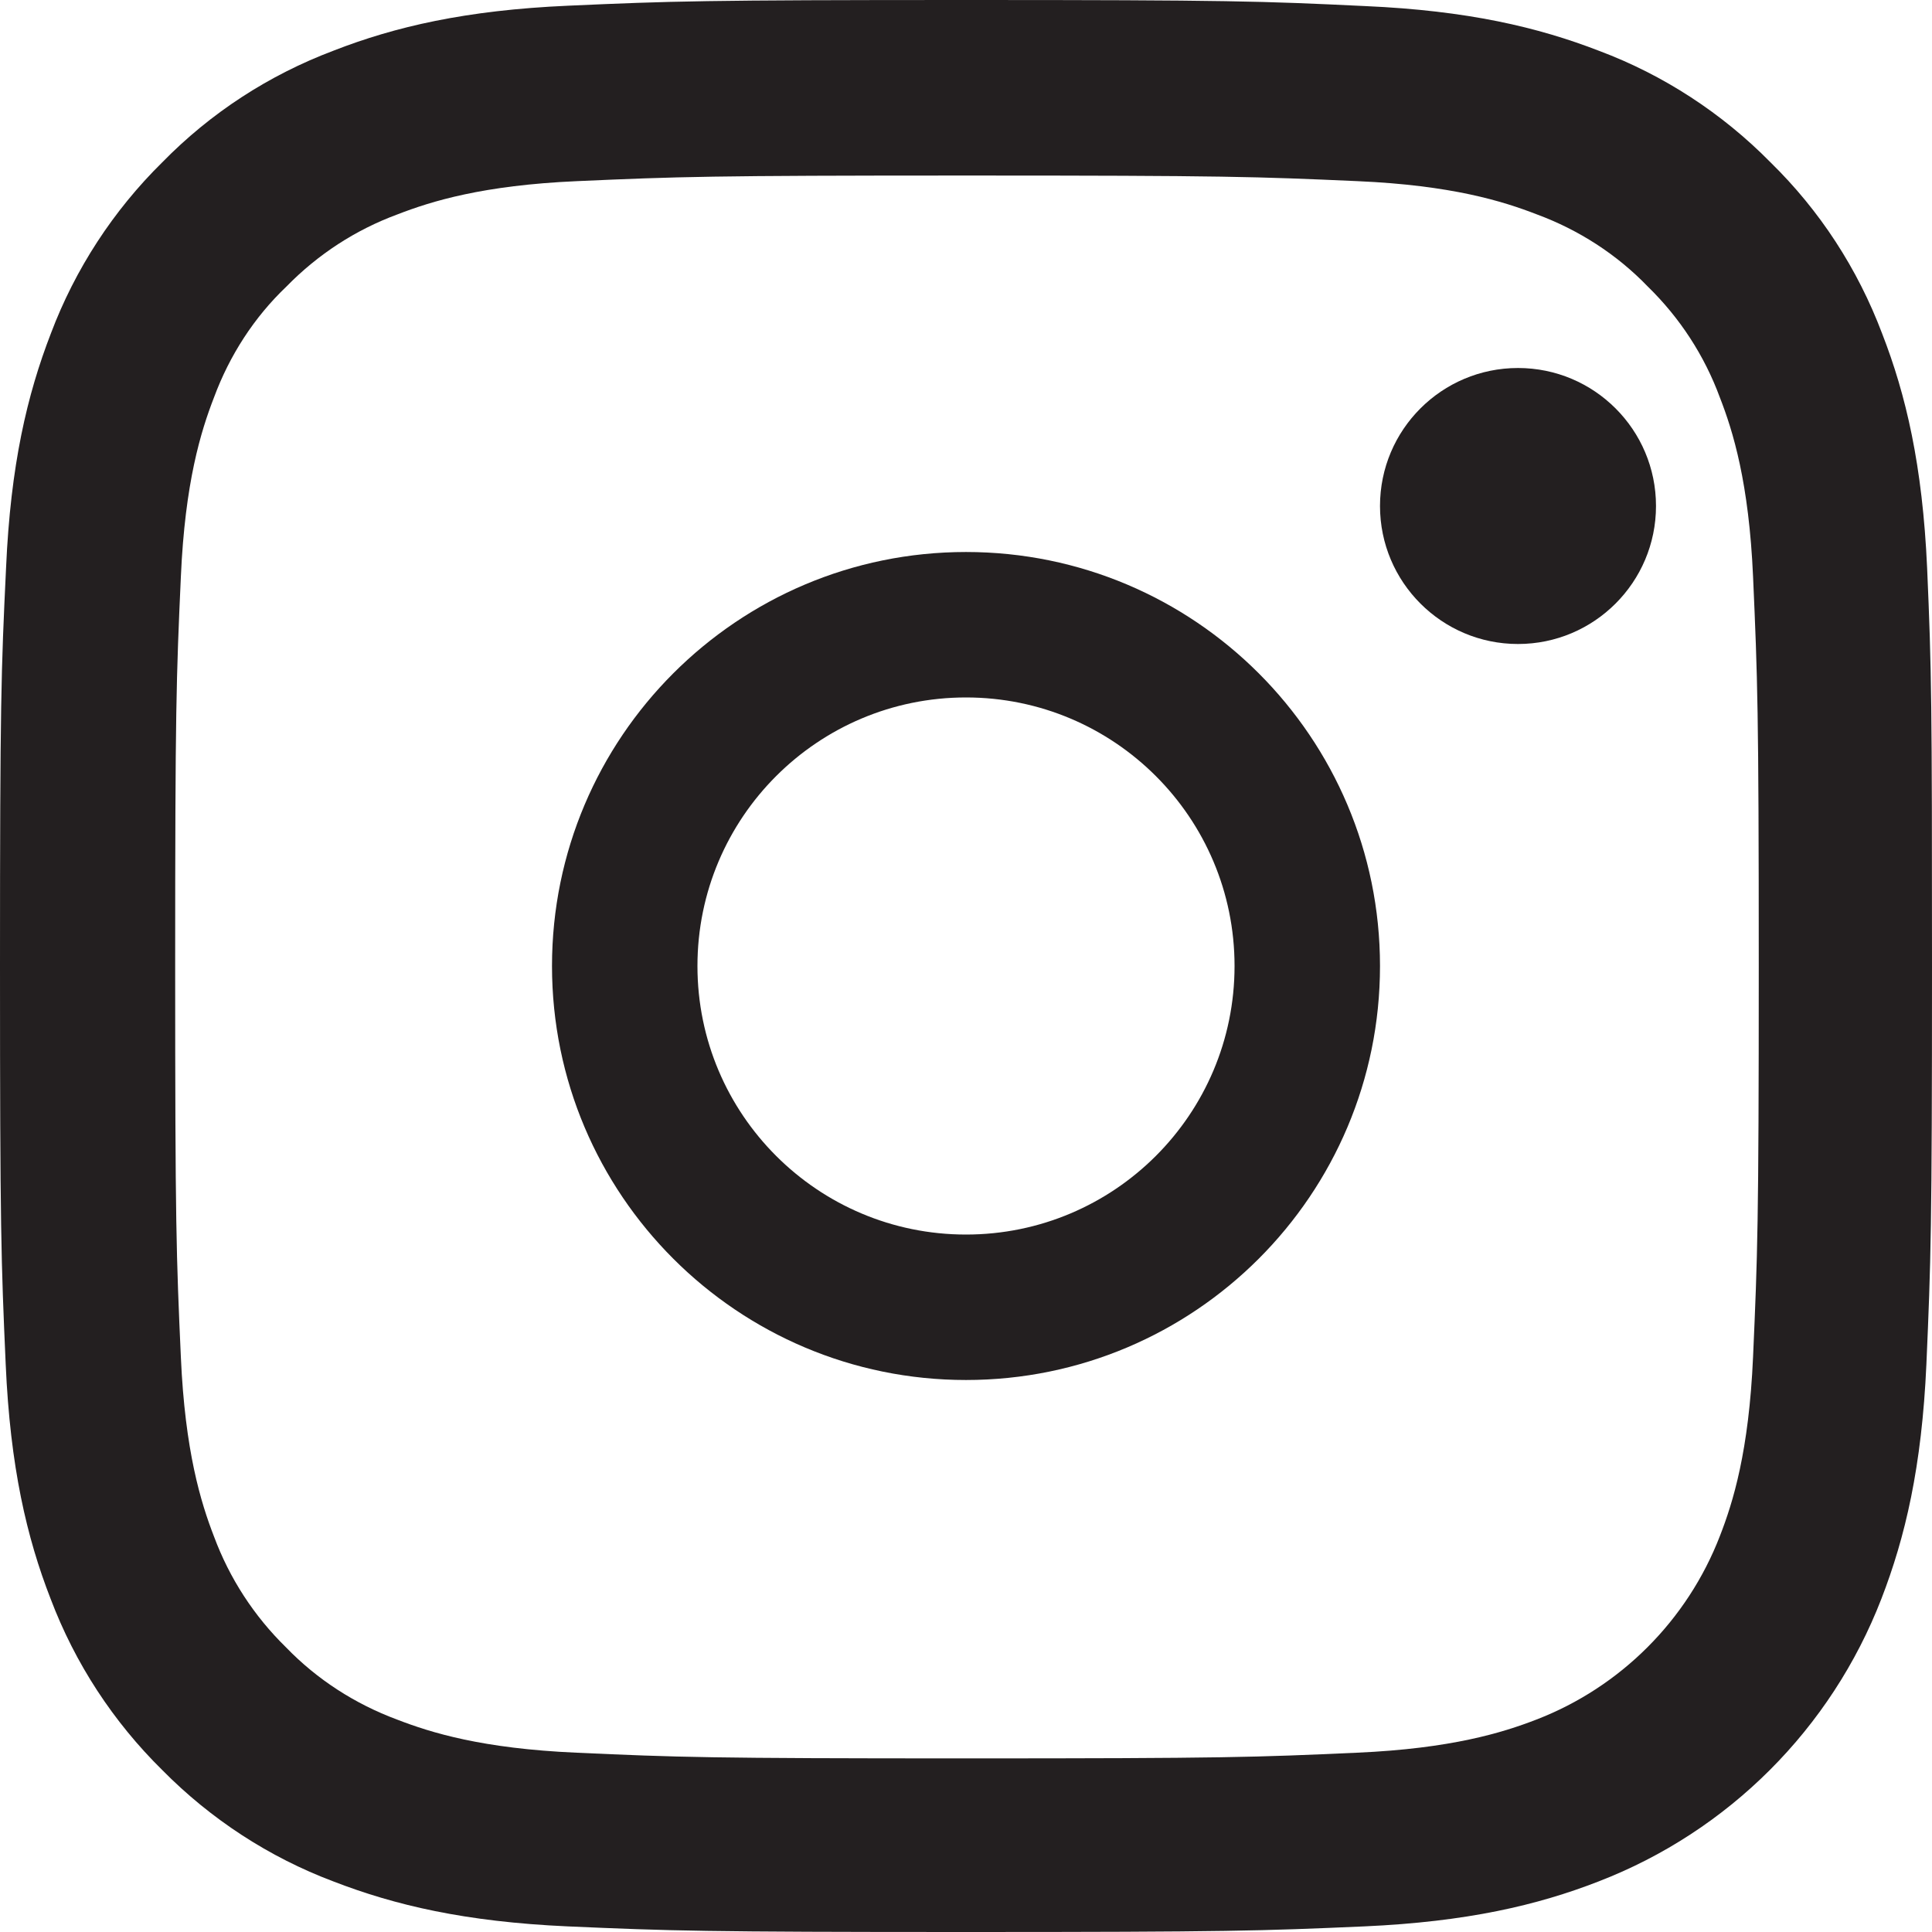
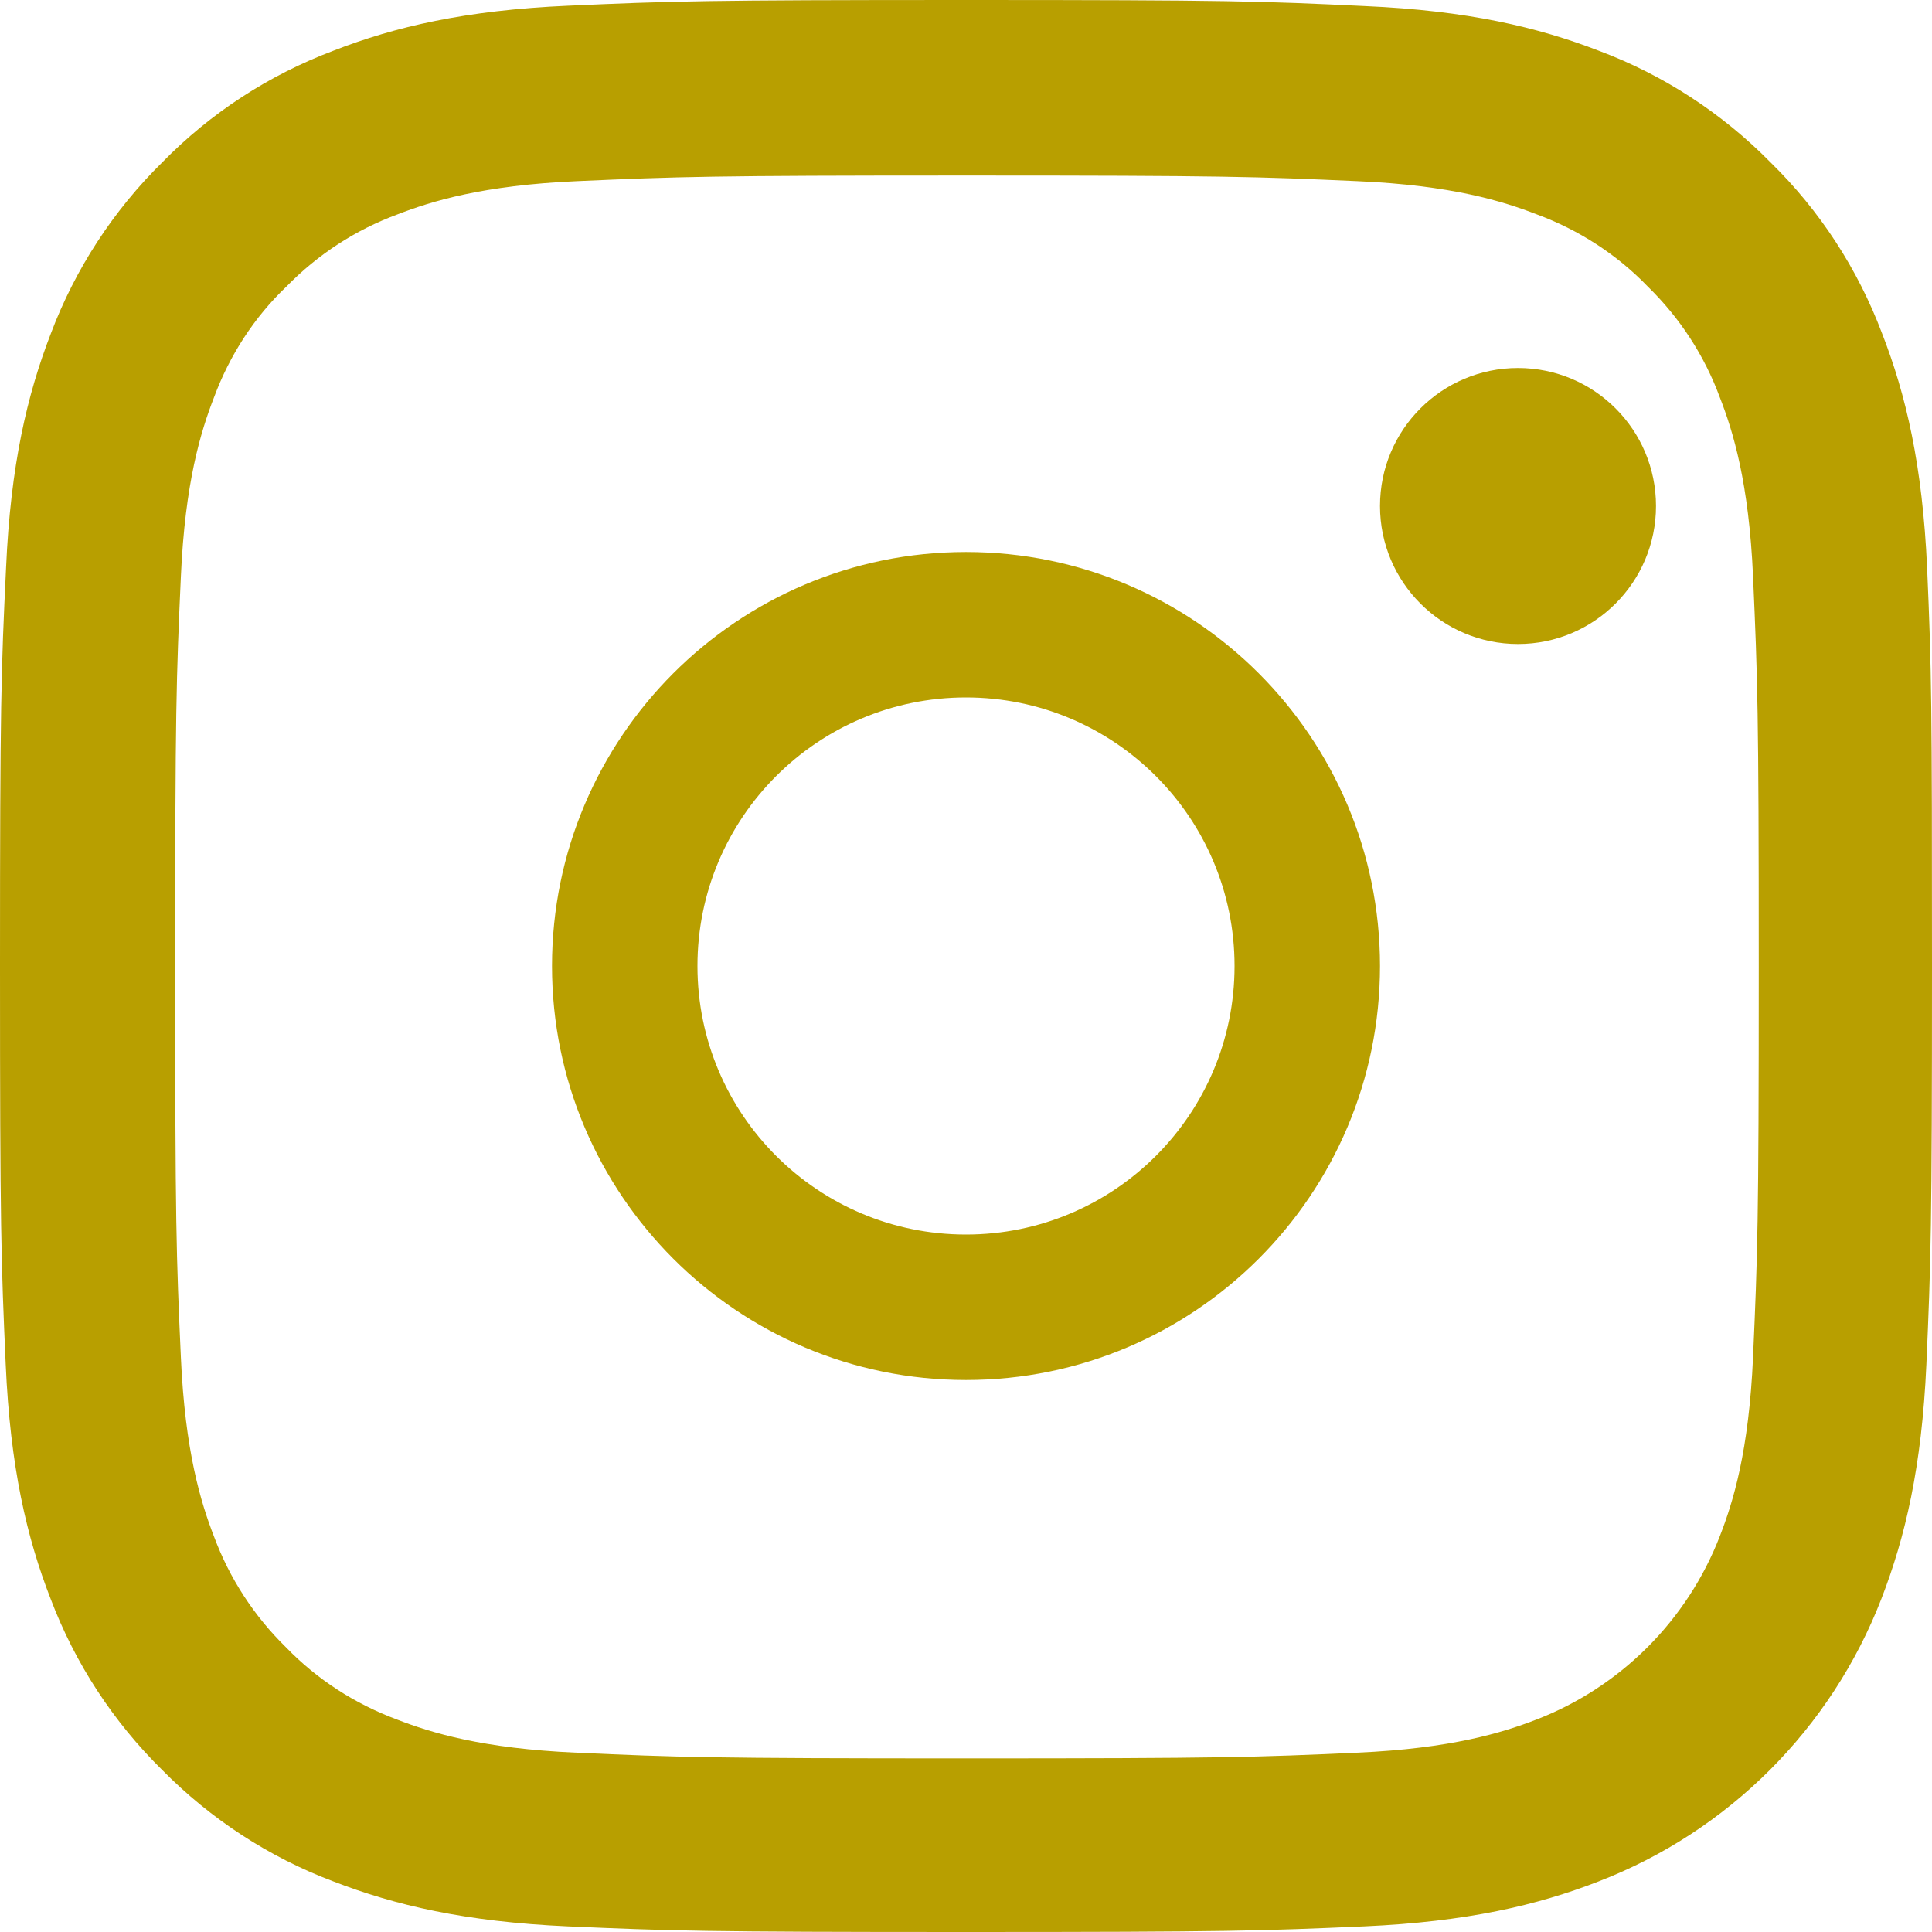
<svg xmlns="http://www.w3.org/2000/svg" width="21" height="21" viewBox="0 0 21 21" fill="none">
-   <path d="M20.947 6.174C20.897 5.058 20.717 4.291 20.458 3.626C20.192 2.921 19.781 2.289 19.244 1.764C18.719 1.231 18.083 0.816 17.385 0.554C16.716 0.295 15.953 0.115 14.837 0.066C13.713 0.012 13.356 0 10.504 0C7.652 0 7.295 0.012 6.175 0.062C5.059 0.111 4.292 0.291 3.627 0.55C2.921 0.816 2.29 1.227 1.764 1.764C1.231 2.289 0.817 2.925 0.554 3.622C0.295 4.291 0.115 5.054 0.066 6.17C0.012 7.294 0 7.651 0 10.502C0 13.353 0.012 13.71 0.062 14.83C0.111 15.946 0.291 16.713 0.55 17.378C0.817 18.083 1.231 18.715 1.764 19.24C2.29 19.773 2.926 20.188 3.623 20.45C4.292 20.709 5.055 20.889 6.171 20.939C7.291 20.988 7.648 21 10.5 21C13.352 21 13.709 20.988 14.829 20.939C15.945 20.889 16.712 20.709 17.377 20.45C18.788 19.905 19.904 18.789 20.45 17.378C20.709 16.709 20.889 15.946 20.939 14.83C20.988 13.71 21 13.353 21 10.502C21 7.651 20.996 7.294 20.947 6.174ZM19.055 14.748C19.01 15.774 18.838 16.328 18.694 16.697C18.341 17.611 17.615 18.338 16.7 18.691C16.331 18.834 15.773 19.006 14.751 19.051C13.643 19.101 13.311 19.113 10.508 19.113C7.706 19.113 7.369 19.101 6.265 19.051C5.24 19.006 4.686 18.834 4.316 18.691C3.861 18.522 3.447 18.256 3.11 17.907C2.761 17.566 2.495 17.156 2.326 16.701C2.183 16.332 2.011 15.774 1.966 14.752C1.916 13.645 1.904 13.312 1.904 10.51C1.904 7.708 1.916 7.372 1.966 6.268C2.011 5.243 2.183 4.689 2.326 4.32C2.495 3.864 2.761 3.45 3.114 3.114C3.455 2.765 3.865 2.498 4.321 2.33C4.69 2.187 5.248 2.014 6.27 1.969C7.378 1.92 7.71 1.908 10.512 1.908C13.319 1.908 13.651 1.92 14.755 1.969C15.781 2.014 16.335 2.187 16.704 2.33C17.159 2.498 17.574 2.765 17.91 3.114C18.259 3.454 18.526 3.864 18.694 4.32C18.838 4.689 19.01 5.247 19.055 6.268C19.104 7.376 19.117 7.708 19.117 10.51C19.117 13.312 19.104 13.64 19.055 14.748Z" fill="#231f20" />
-   <path d="M10.5 6C8.016 6 6 8.016 6 10.5C6 12.985 8.016 15 10.5 15C12.985 15 15 12.985 15 10.5C15 8.016 12.985 6 10.5 6ZM10.5 13.419C8.888 13.419 7.581 12.112 7.581 10.5C7.581 8.888 8.888 7.581 10.5 7.581C12.112 7.581 13.419 8.888 13.419 10.5C13.419 12.112 12.112 13.419 10.5 13.419Z" fill="#231f20" />
-   <path d="M18 5.5C18 6.328 17.328 7 16.5 7C15.672 7 15 6.328 15 5.5C15 4.671 15.672 4 16.5 4C17.328 4 18 4.671 18 5.5Z" fill="#231f20" />
+   <path d="M20.947 6.174C20.897 5.058 20.717 4.291 20.458 3.626C20.192 2.921 19.781 2.289 19.244 1.764C18.719 1.231 18.083 0.816 17.385 0.554C16.716 0.295 15.953 0.115 14.837 0.066C13.713 0.012 13.356 0 10.504 0C7.652 0 7.295 0.012 6.175 0.062C5.059 0.111 4.292 0.291 3.627 0.55C2.921 0.816 2.29 1.227 1.764 1.764C1.231 2.289 0.817 2.925 0.554 3.622C0.295 4.291 0.115 5.054 0.066 6.17C0.012 7.294 0 7.651 0 10.502C0 13.353 0.012 13.71 0.062 14.83C0.111 15.946 0.291 16.713 0.55 17.378C0.817 18.083 1.231 18.715 1.764 19.24C2.29 19.773 2.926 20.188 3.623 20.45C4.292 20.709 5.055 20.889 6.171 20.939C7.291 20.988 7.648 21 10.5 21C13.352 21 13.709 20.988 14.829 20.939C15.945 20.889 16.712 20.709 17.377 20.45C18.788 19.905 19.904 18.789 20.45 17.378C20.709 16.709 20.889 15.946 20.939 14.83C20.988 13.71 21 13.353 21 10.502C21 7.651 20.996 7.294 20.947 6.174ZM19.055 14.748C19.01 15.774 18.838 16.328 18.694 16.697C18.341 17.611 17.615 18.338 16.7 18.691C16.331 18.834 15.773 19.006 14.751 19.051C13.643 19.101 13.311 19.113 10.508 19.113C7.706 19.113 7.369 19.101 6.265 19.051C5.24 19.006 4.686 18.834 4.316 18.691C3.861 18.522 3.447 18.256 3.11 17.907C2.761 17.566 2.495 17.156 2.326 16.701C2.183 16.332 2.011 15.774 1.966 14.752C1.916 13.645 1.904 13.312 1.904 10.51C1.904 7.708 1.916 7.372 1.966 6.268C2.011 5.243 2.183 4.689 2.326 4.32C2.495 3.864 2.761 3.45 3.114 3.114C3.455 2.765 3.865 2.498 4.321 2.33C4.69 2.187 5.248 2.014 6.27 1.969C7.378 1.92 7.71 1.908 10.512 1.908C13.319 1.908 13.651 1.92 14.755 1.969C15.781 2.014 16.335 2.187 16.704 2.33C17.159 2.498 17.574 2.765 17.91 3.114C18.259 3.454 18.526 3.864 18.694 4.32C18.838 4.689 19.01 5.247 19.055 6.268C19.104 7.376 19.117 7.708 19.117 10.51C19.117 13.312 19.104 13.64 19.055 14.748Z" fill="#b89f00" />
+   <path d="M10.5 6C8.016 6 6 8.016 6 10.5C6 12.985 8.016 15 10.5 15C12.985 15 15 12.985 15 10.5C15 8.016 12.985 6 10.5 6ZM10.5 13.419C8.888 13.419 7.581 12.112 7.581 10.5C7.581 8.888 8.888 7.581 10.5 7.581C12.112 7.581 13.419 8.888 13.419 10.5C13.419 12.112 12.112 13.419 10.5 13.419Z" fill="#b89f00" />
+   <path d="M18 5.5C18 6.328 17.328 7 16.5 7C15.672 7 15 6.328 15 5.5C15 4.671 15.672 4 16.5 4C17.328 4 18 4.671 18 5.5Z" fill="#b89f00" />
</svg>
